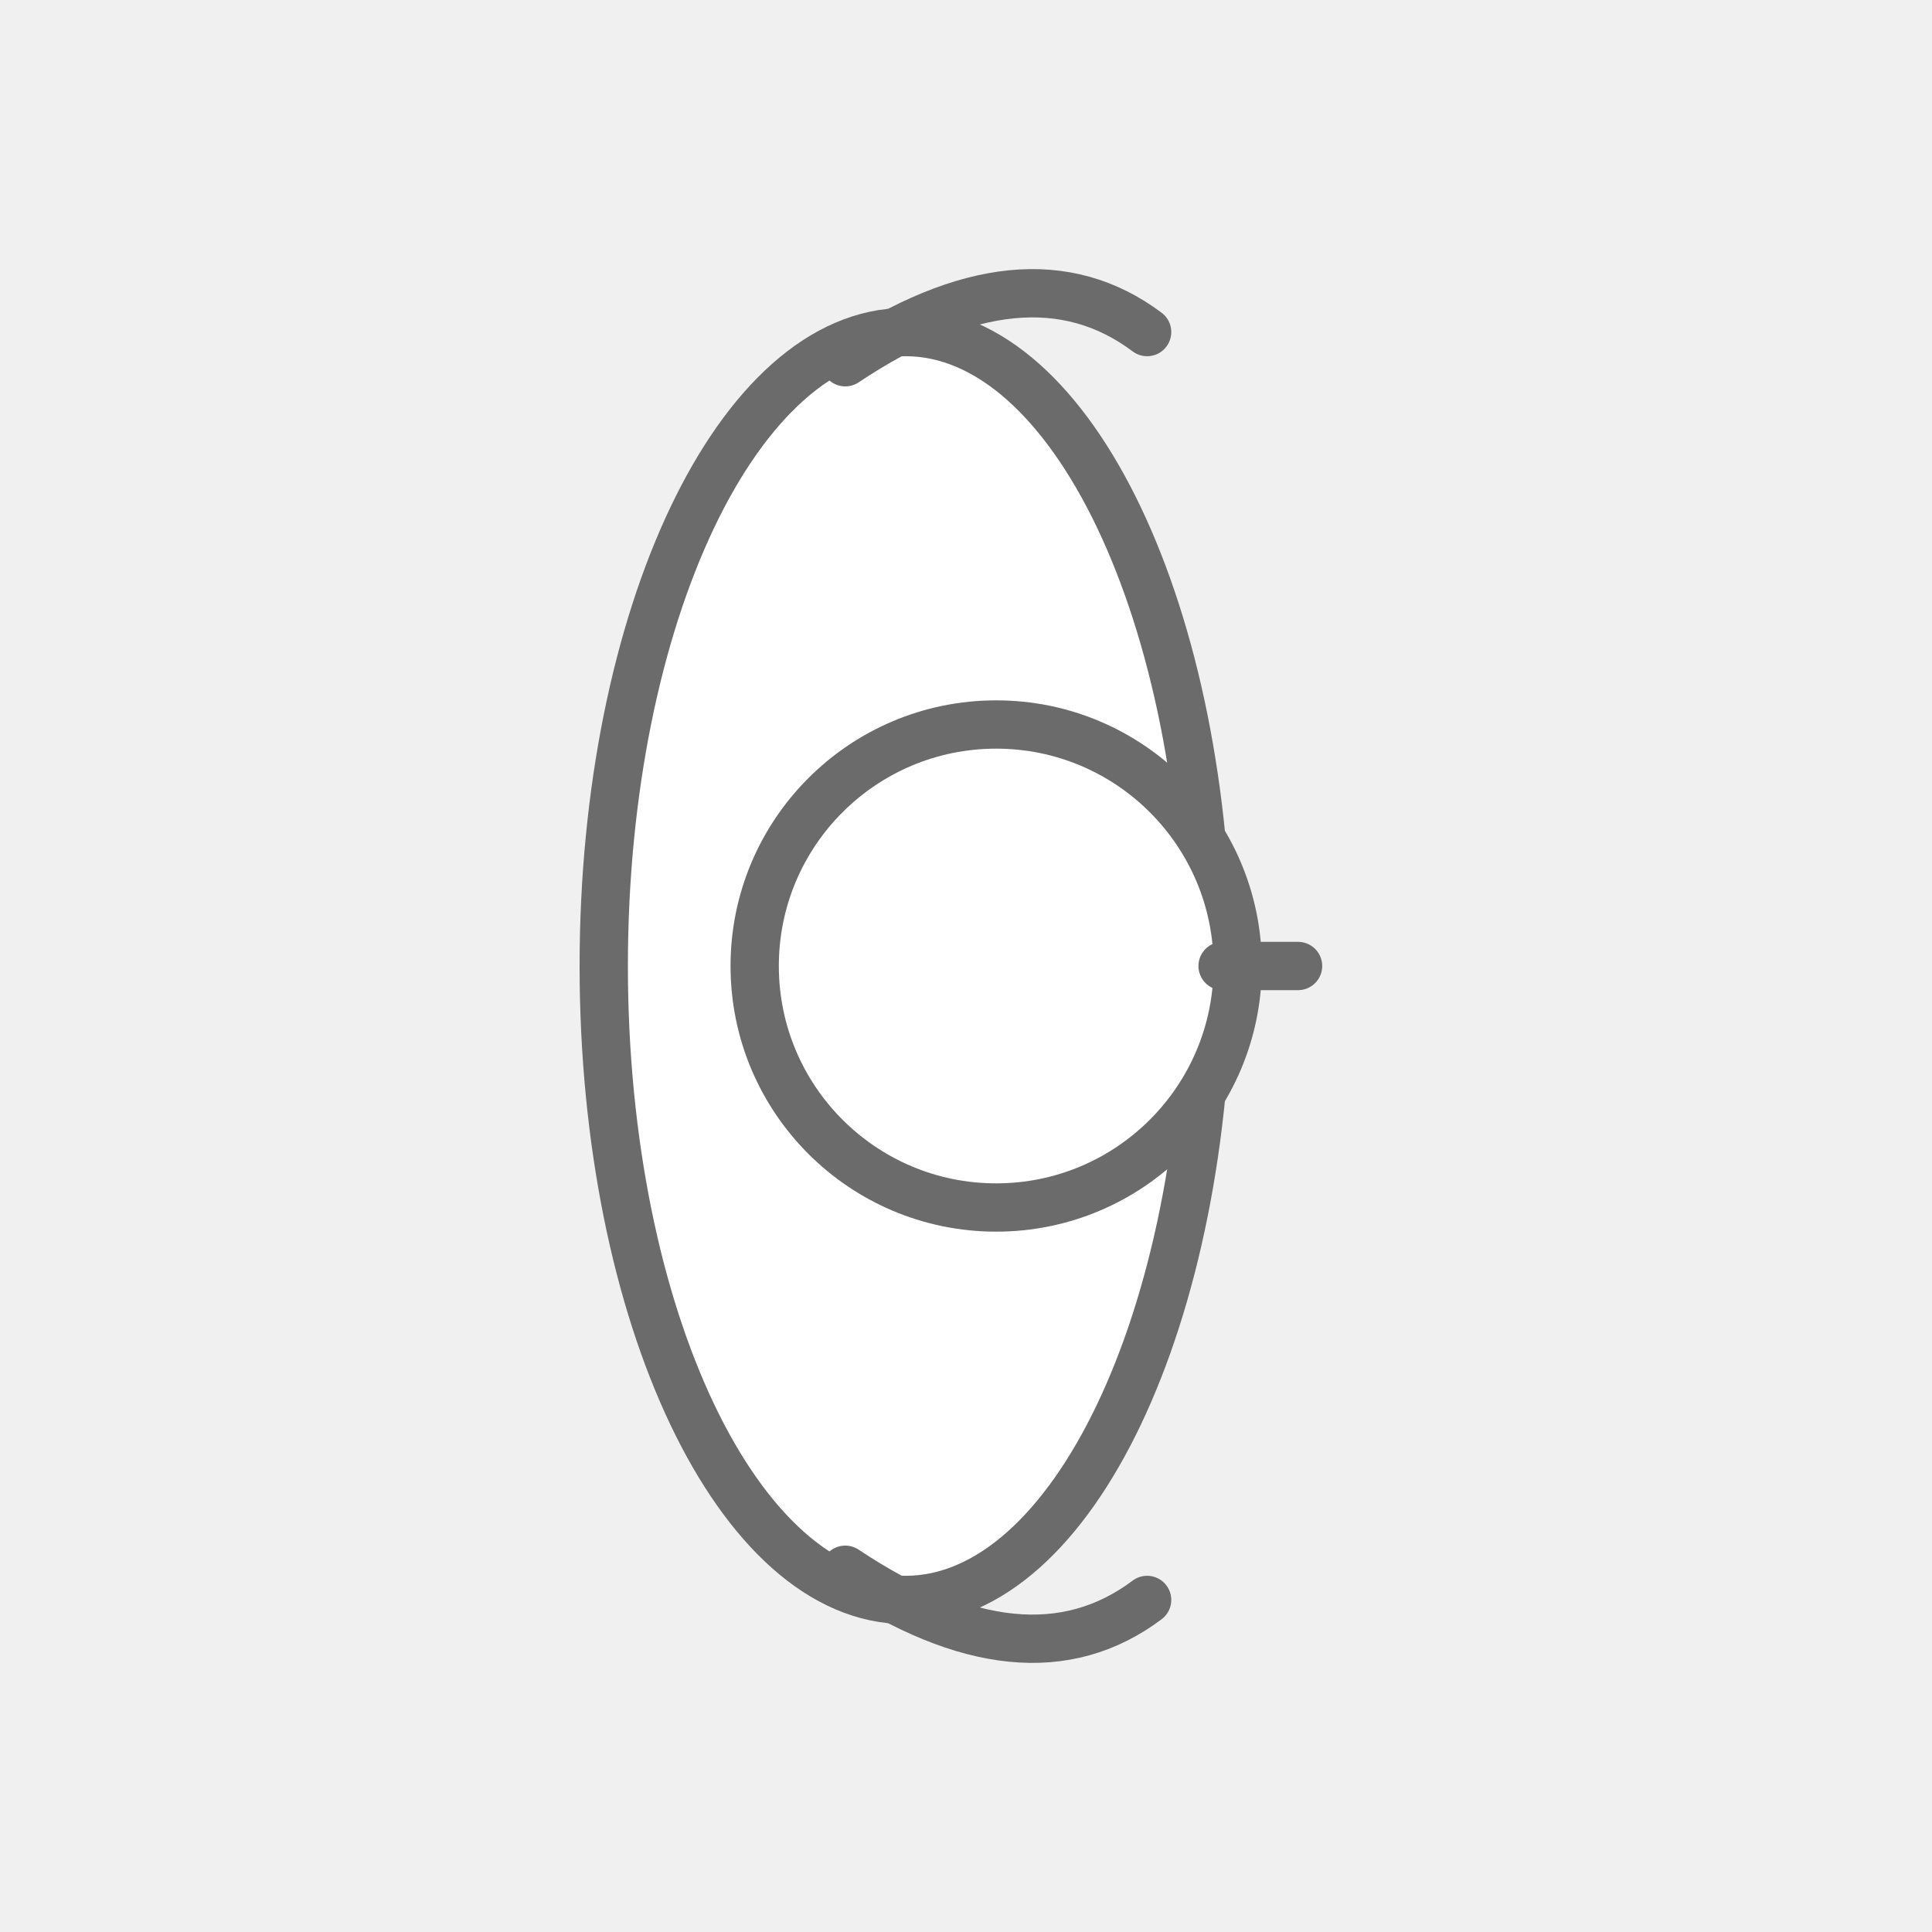
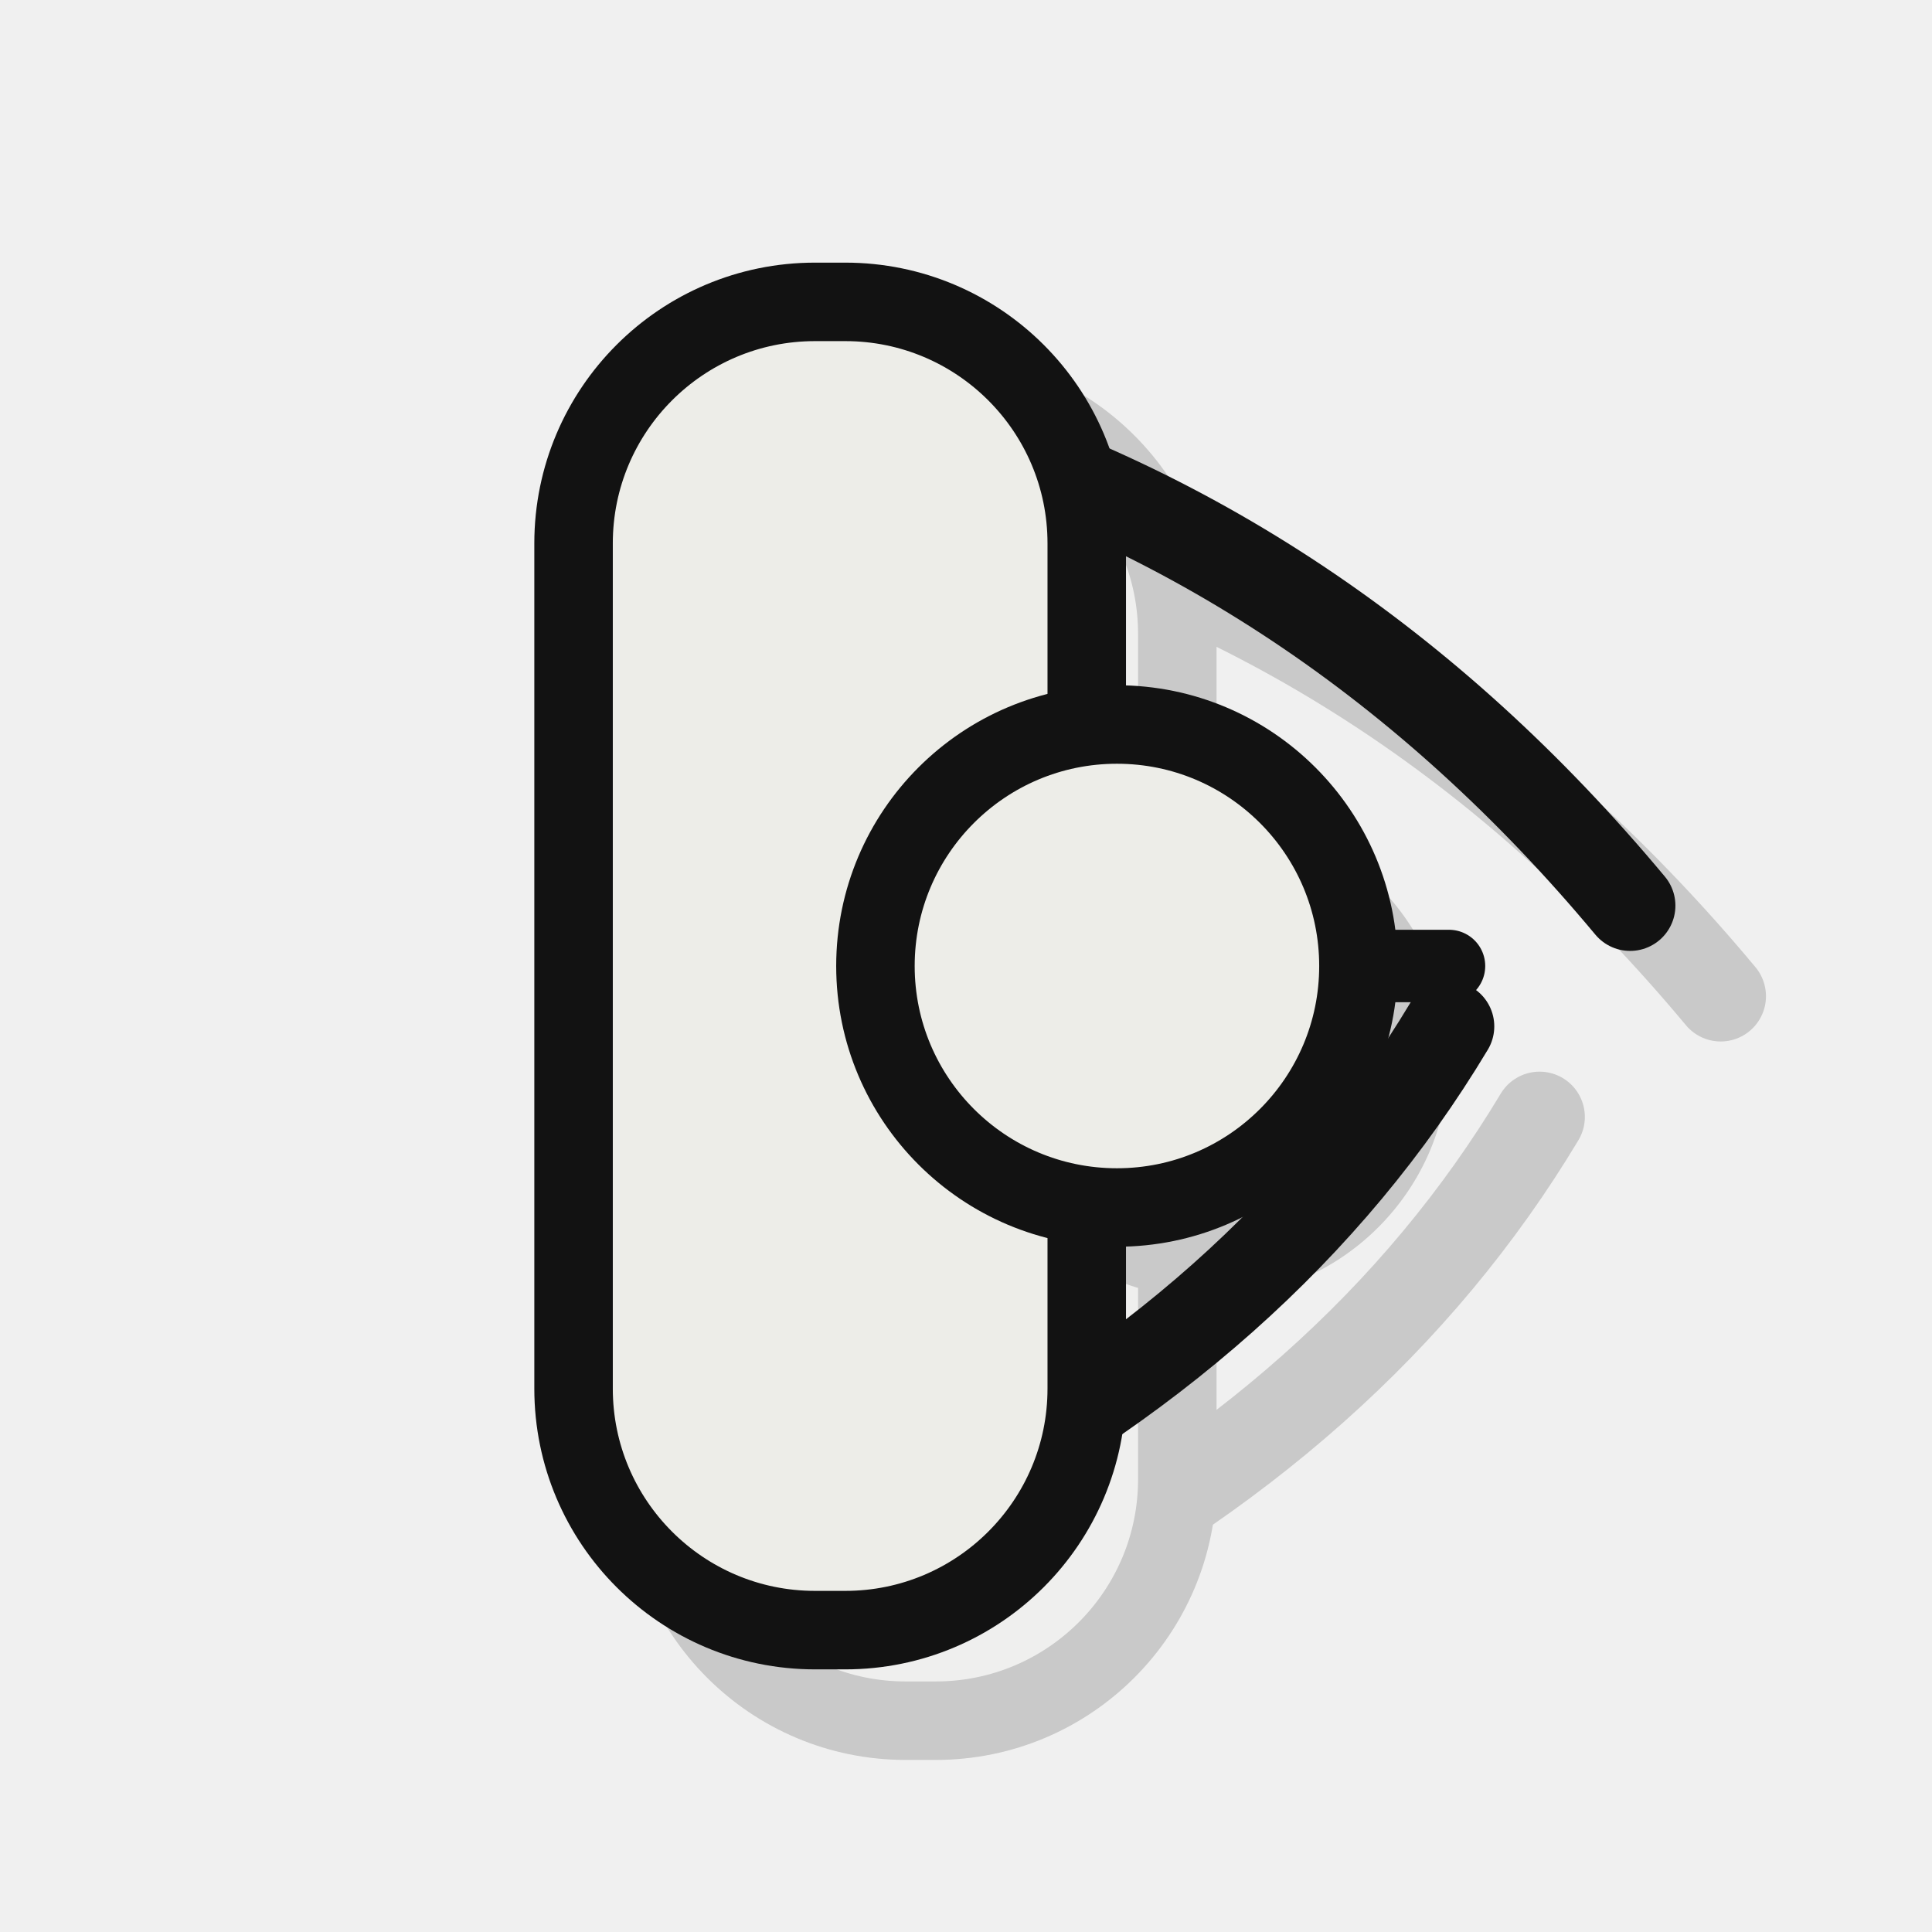
<svg xmlns="http://www.w3.org/2000/svg" width="64" height="64" viewBox="0 0 64 64">
-   <ellipse cx="30.0" cy="32.0" rx="10.0" ry="21.0" fill="#ffffff" stroke="#6b6b6b" stroke-width="1.6" stroke-linejoin="round" stroke-linecap="round" />
-   <path d="M28.0,12.0 Q34.0,8.0 38.0,11.0" fill="none" stroke="#6b6b6b" stroke-width="1.6" stroke-linejoin="round" stroke-linecap="round" />
-   <path d="M28.0,52.0 Q34.0,56.0 38.0,53.0" fill="none" stroke="#6b6b6b" stroke-width="1.6" stroke-linejoin="round" stroke-linecap="round" />
-   <circle cx="33.0" cy="32.0" r="8.0" fill="#ffffff" stroke="#6b6b6b" stroke-width="1.6" stroke-linejoin="round" stroke-linecap="round" />
-   <line x1="40.5" y1="32.0" x2="43.0" y2="32.0" stroke="#6b6b6b" stroke-width="1.6" stroke-linejoin="round" stroke-linecap="round" />
+   <g transform="translate(3,3)" opacity="0.2">
+     <path d="M30.0,14.0 Q44.0,18.0 54.0,30.0" fill="none" stroke="#2b2b2b" stroke-width="3.0" stroke-linejoin="round" stroke-linecap="round" />
+     <path d="M30.0,50.0 Q42.0,44.0 48.0,34.0" fill="none" stroke="#2b2b2b" stroke-width="3.0" stroke-linejoin="round" stroke-linecap="round" />
+     <rect x="19.0" y="10.0" width="17.0" height="44.0" rx="8" fill="#edede8" stroke="#2b2b2b" stroke-width="2.6" stroke-linejoin="round" stroke-linecap="round" />
+     <circle cx="37.0" cy="32.0" r="8.0" fill="#2b2b2b" />
+   </g>
+   <path d="M30.0,14.0 Q44.0,18.0 54.0,30.0" fill="none" stroke="#121212" stroke-width="3.0" stroke-linejoin="round" stroke-linecap="round" />
+   <path d="M30.0,50.0 Q42.0,44.0 48.0,34.0" fill="none" stroke="#121212" stroke-width="3.0" stroke-linejoin="round" stroke-linecap="round" />
+   <rect x="19.0" y="10.0" width="17.0" height="44.0" rx="8" fill="#edede8" stroke="#121212" stroke-width="2.6" stroke-linejoin="round" stroke-linecap="round" />
+   <circle cx="37.0" cy="32.0" r="8.0" fill="#edede8" stroke="#121212" stroke-width="2.6" stroke-linejoin="round" stroke-linecap="round" />
+   <line x1="45.0" y1="32.0" x2="48.0" y2="32.0" stroke="#121212" stroke-width="2.4" stroke-linejoin="round" stroke-linecap="round" />
</svg>
